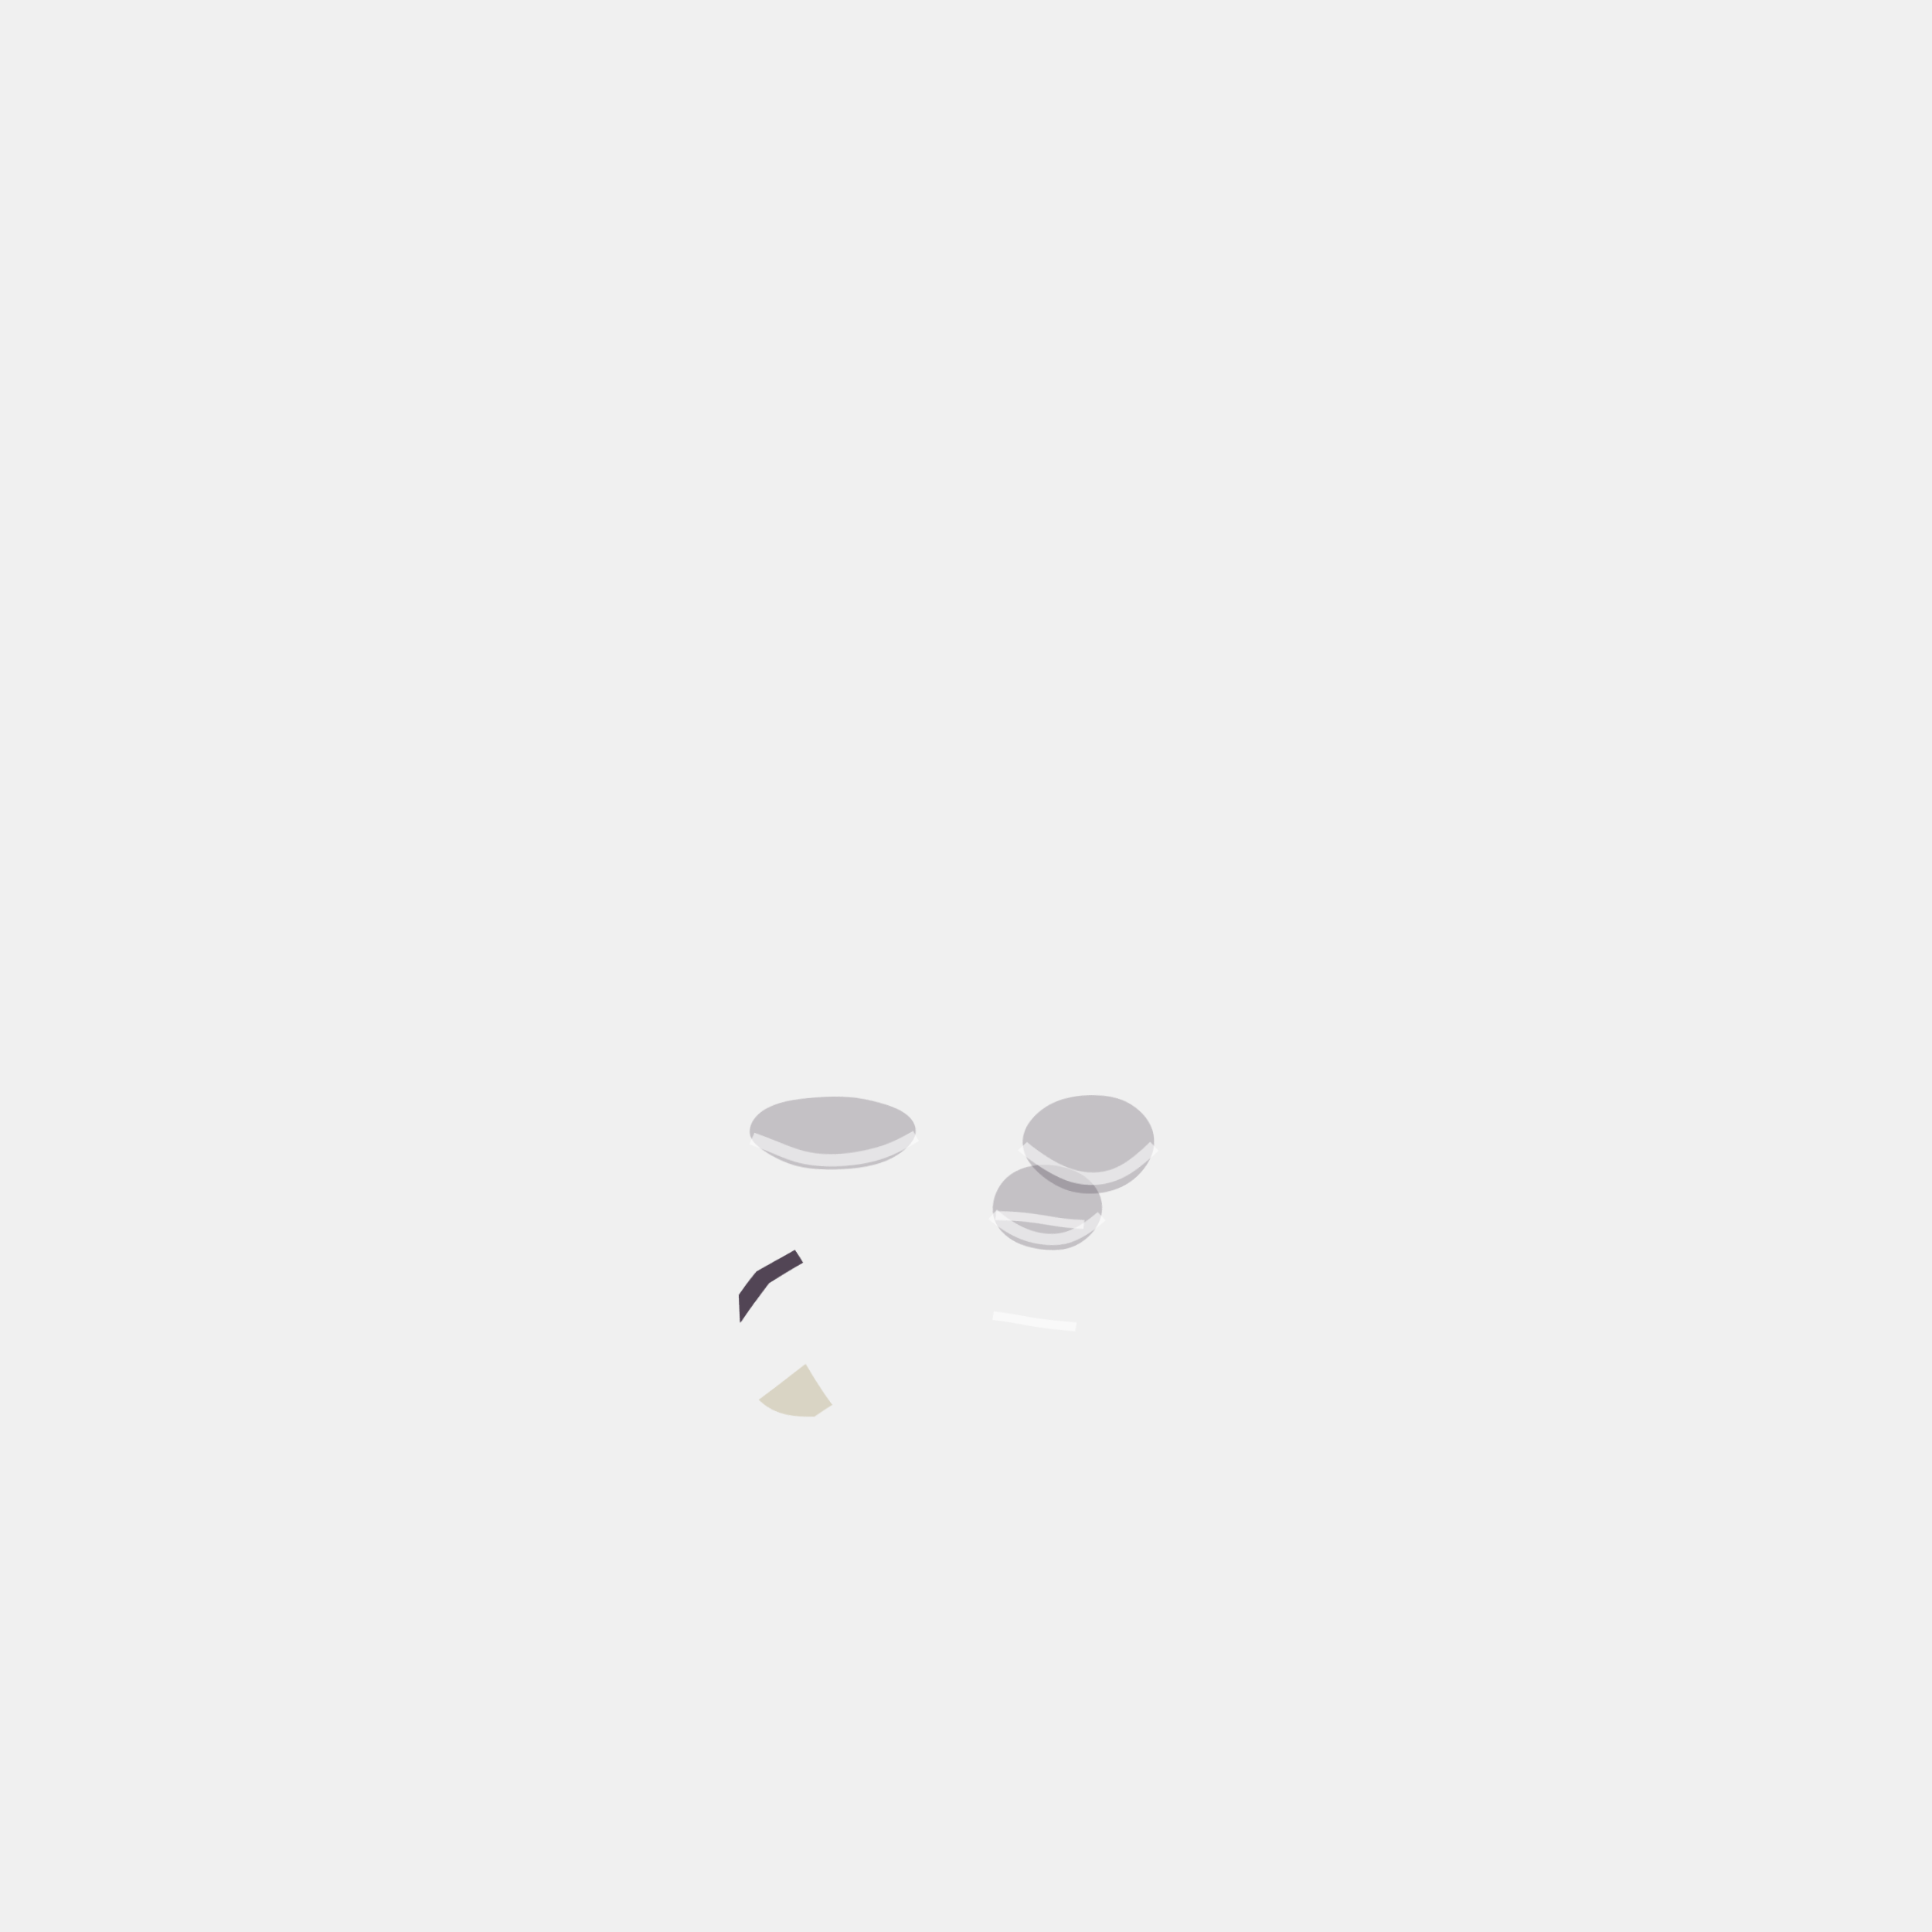
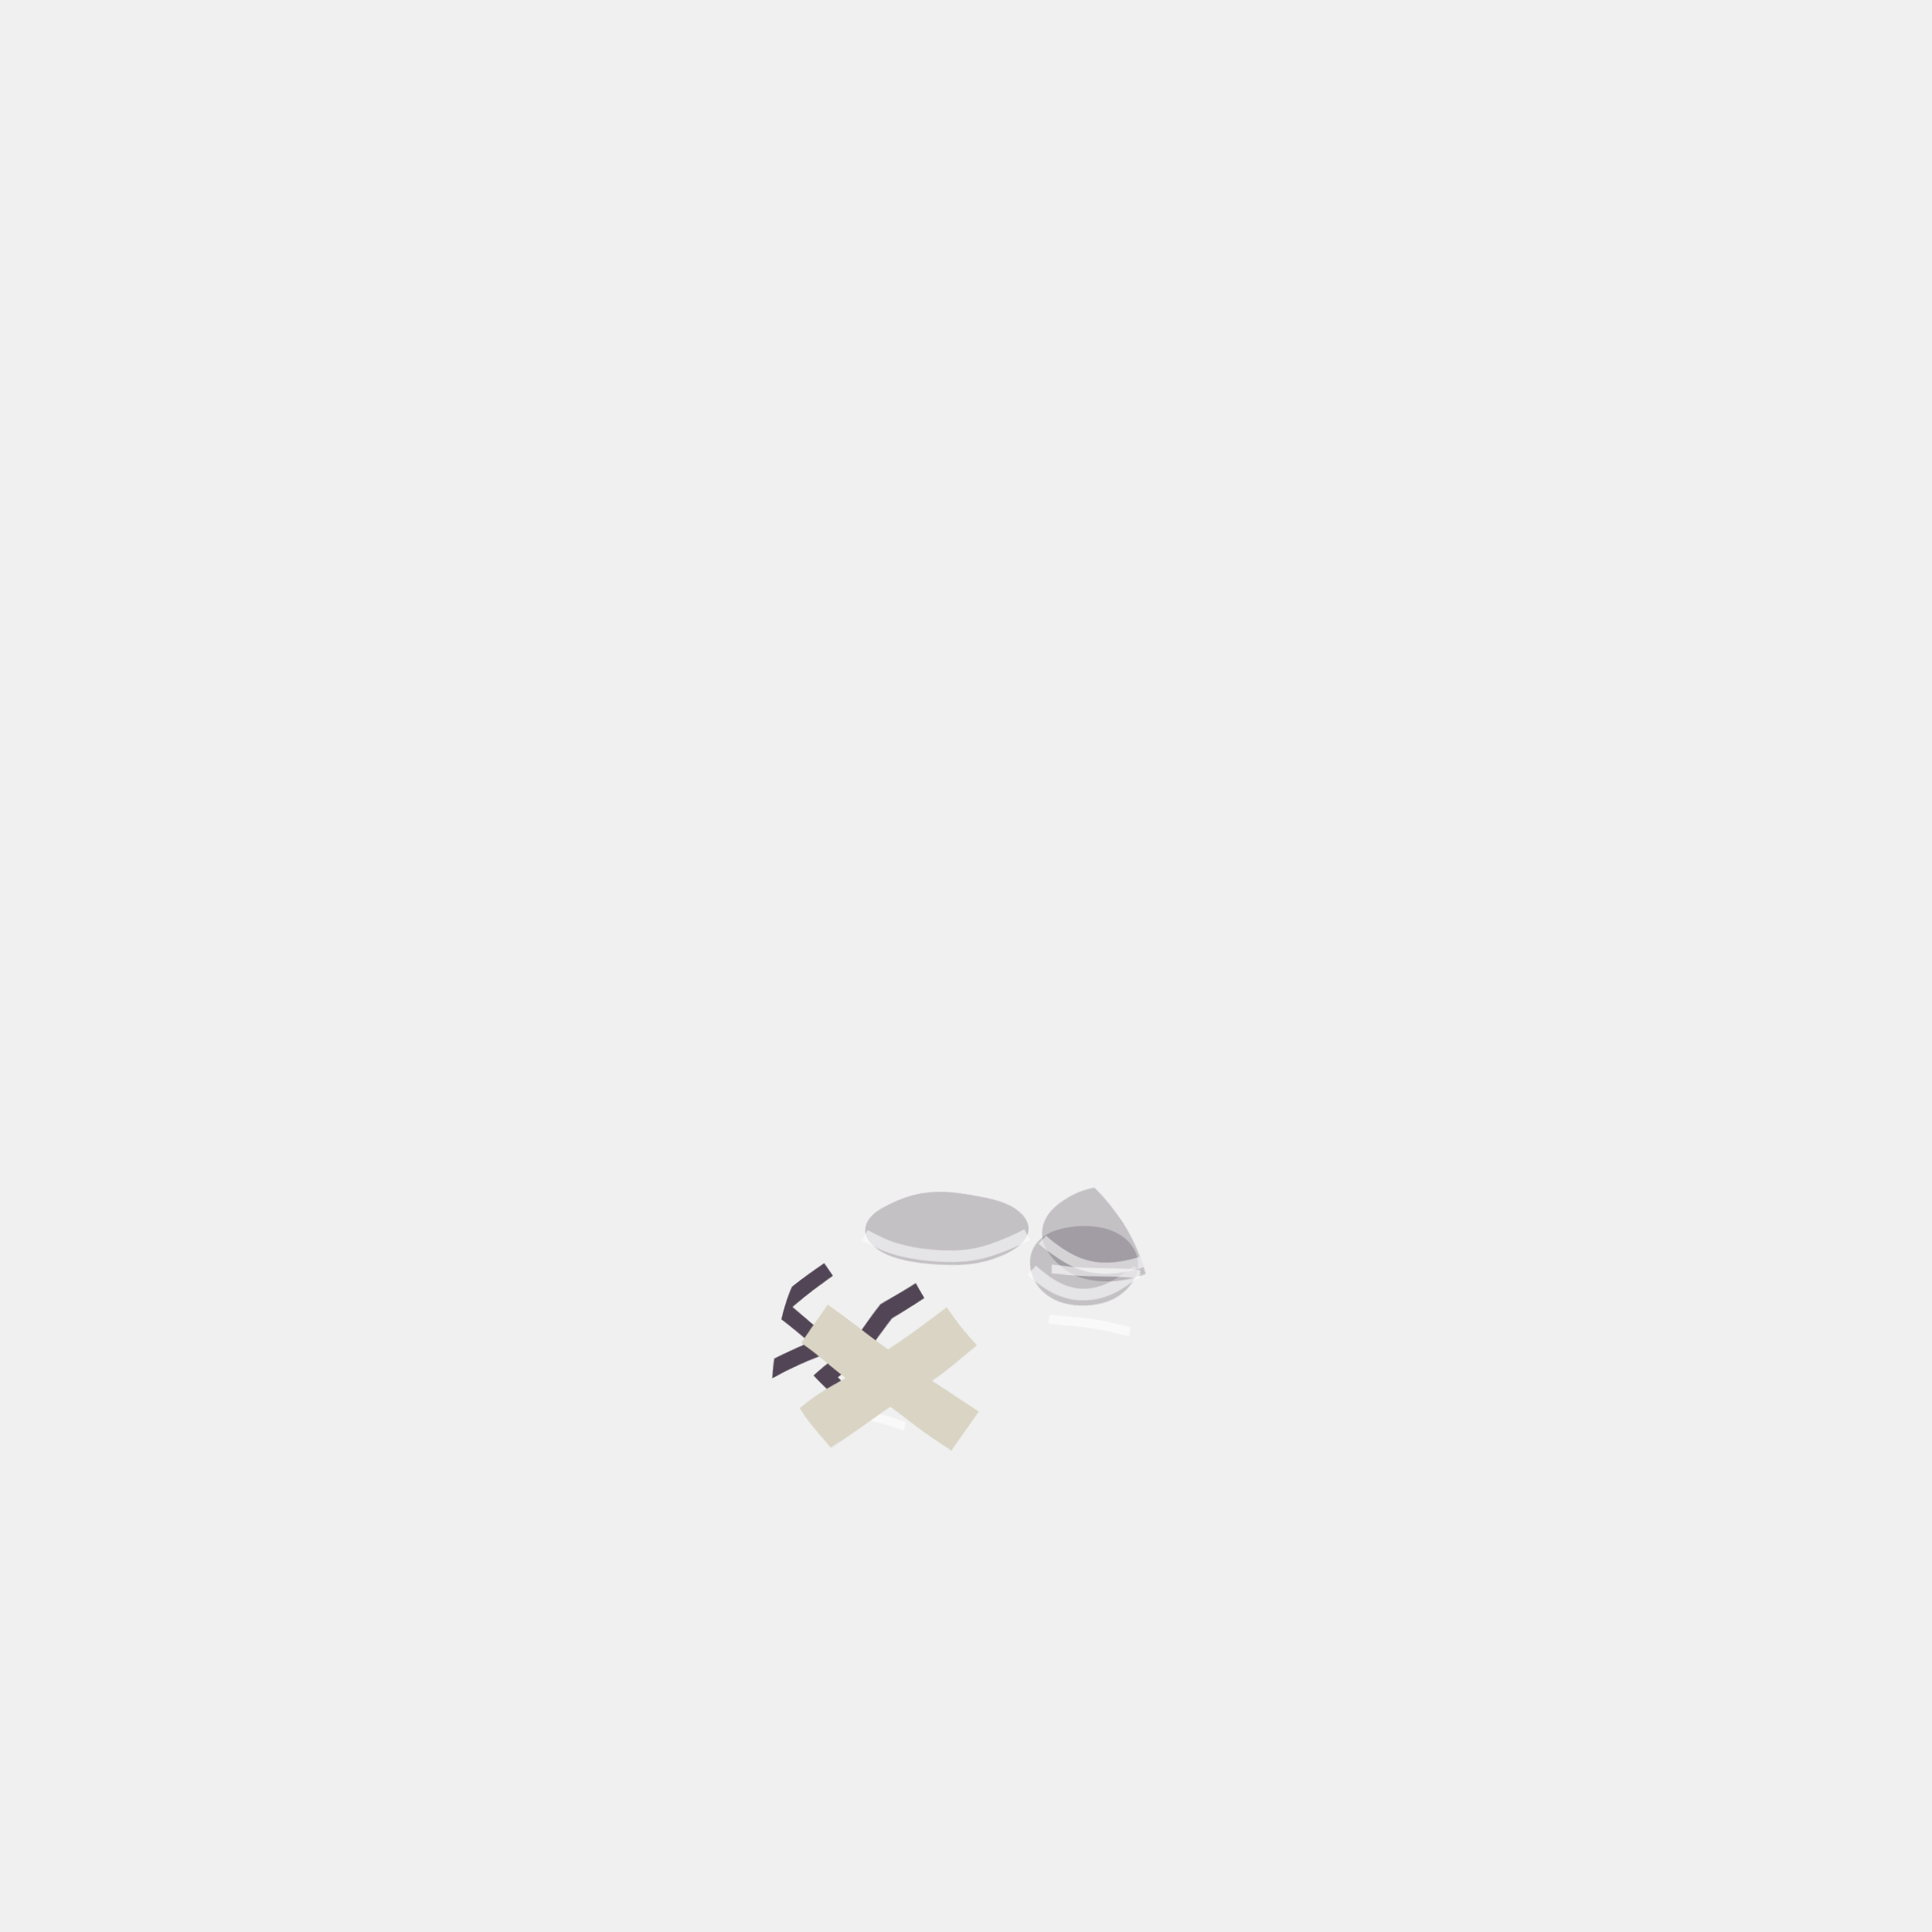
<svg xmlns="http://www.w3.org/2000/svg" width="128" height="128" viewBox="0 0 128 128">
  <defs>
    <filter id="rough" x="-10%" y="-10%" width="120%" height="120%">
      <feTurbulence type="fractalNoise" baseFrequency="0.12" numOctaves="2" seed="51" />
      <feDisplacementMap in="SourceGraphic" scale="0.9" xChannelSelector="R" yChannelSelector="G" />
    </filter>
  </defs>
  <g filter="url(#rough)">
-     <g transform="translate(64.0,120.0) scale(1.0) translate(0,-26)">
+     <g transform="translate(64.0,120.0) scale(1.0) translate(0,-22)">
      <clipPath id="dc">
-         <path d="M-10,-30 H10 Q15,-30 15,-25 V-5 Q15,0 10,0 H-10 Q-15,0 -15,-5 V-25 Q-15,-30 -10,-30 Z" />
+         <path d="M-12,0 C-15,-10 -10,-22 2,-22 C13,-21 14,-9 11,0 Z" />
      </clipPath>
      <g clip-path="url(#dc)">
-         <ellipse cx="5.4" cy="-14.0" rx="3.6" ry="2.8" fill="#2a1a2e" opacity="0.22" />
-         <path d="M1.8,-13.6 Q5.4,-10.3 9.0,-13.6" stroke="#ffffff" stroke-width="0.8" fill="none" opacity="0.55" />
-         <ellipse cx="-8.8" cy="-19.0" rx="5.5" ry="2.4" fill="#2a1a2e" opacity="0.22" />
-         <path d="M-14.2,-18.6 Q-8.8,-15.8 -3.3,-18.6" stroke="#ffffff" stroke-width="0.8" fill="none" opacity="0.55" />
-         <ellipse cx="8.1" cy="-18.4" rx="4.4" ry="3.3" fill="#2a1a2e" opacity="0.22" />
-         <path d="M3.7,-18.0 Q8.1,-14.1 12.5,-18.0" stroke="#ffffff" stroke-width="0.8" fill="none" opacity="0.55" />
-         <path d="M-19.4,2.1 l5.7,1.0" stroke="#ffffff" stroke-width="0.6" opacity="0.6" />
-         <path d="M-19.0,6.1 l3.7,0.9" stroke="#ffffff" stroke-width="0.6" opacity="0.6" />
-         <path d="M1.9,-6.8 l5.3,0.8" stroke="#ffffff" stroke-width="0.6" opacity="0.6" />
-         <path d="M2.0,-13.5 l5.9,0.4" stroke="#ffffff" stroke-width="0.6" opacity="0.6" />
-         <path d="M-11.3,-10.7 L-13.5,-9.3 L-15.3,-6.8 L-17.6,-4.8 L-15.2,-2.7" stroke="#2a1a2e" stroke-width="1.1" fill="none" opacity="0.8" />
-         <path d="M-21.0,-13.2 L-24.2,-10.7 L-21.1,-8.1 L-24.1,-6.9 L-26.5,-5.8" stroke="#2a1a2e" stroke-width="1.1" fill="none" opacity="0.8" />
-         <rect x="-20.6" y="-0.3" width="12" height="3.2" fill="#d9d4c4" transform="rotate(35 -14.6 1.3)" />
-         <rect x="-20.6" y="-0.3" width="12" height="3.2" fill="#d9d4c4" transform="rotate(-35 -14.6 1.3)" />
+         <ellipse cx="7.8" cy="-14.2" rx="3.6" ry="2.8" fill="#2a1a2e" opacity="0.22" />
+         <path d="M4.3,-13.8 Q7.8,-10.5 11.4,-13.8" stroke="#ffffff" stroke-width="0.8" fill="none" opacity="0.55" />
+         <ellipse cx="-1.3" cy="-16.6" rx="5.5" ry="2.4" fill="#2a1a2e" opacity="0.22" />
+         <path d="M-6.8,-16.2 Q-1.3,-13.4 4.1,-16.2" stroke="#ffffff" stroke-width="0.8" fill="none" opacity="0.55" />
+         <ellipse cx="9.5" cy="-16.3" rx="4.4" ry="3.3" fill="#2a1a2e" opacity="0.22" />
+         <path d="M5.1,-15.9 Q9.5,-12.0 14.0,-15.9" stroke="#ffffff" stroke-width="0.8" fill="none" opacity="0.55" />
+         <path d="M-8.2,-6.3 l5.7,1.0" stroke="#ffffff" stroke-width="0.6" opacity="0.6" />
+         <path d="M-7.9,-4.4 l3.7,0.9" stroke="#ffffff" stroke-width="0.6" opacity="0.6" />
+         <path d="M5.5,-10.6 l5.3,0.8" stroke="#ffffff" stroke-width="0.6" opacity="0.6" />
+         <path d="M5.6,-13.9 l5.9,0.4" stroke="#ffffff" stroke-width="0.6" opacity="0.6" />
+         <path d="M-2.9,-12.5 L-5.1,-11.1 L-7.0,-8.7 L-9.2,-6.7 L-6.9,-4.6" stroke="#2a1a2e" stroke-width="1.1" fill="none" opacity="0.8" />
+         <path d="M-9.2,-13.8 L-12.4,-11.3 L-9.3,-8.7 L-12.3,-7.5 L-14.7,-6.4" stroke="#2a1a2e" stroke-width="1.1" fill="none" opacity="0.8" />
+         <rect x="-11.1" y="-8.3" width="12" height="3.2" fill="#d9d4c4" transform="rotate(35 -5.1 -6.7)" />
+         <rect x="-11.1" y="-8.3" width="12" height="3.2" fill="#d9d4c4" transform="rotate(-35 -5.1 -6.7)" />
      </g>
    </g>
  </g>
</svg>
